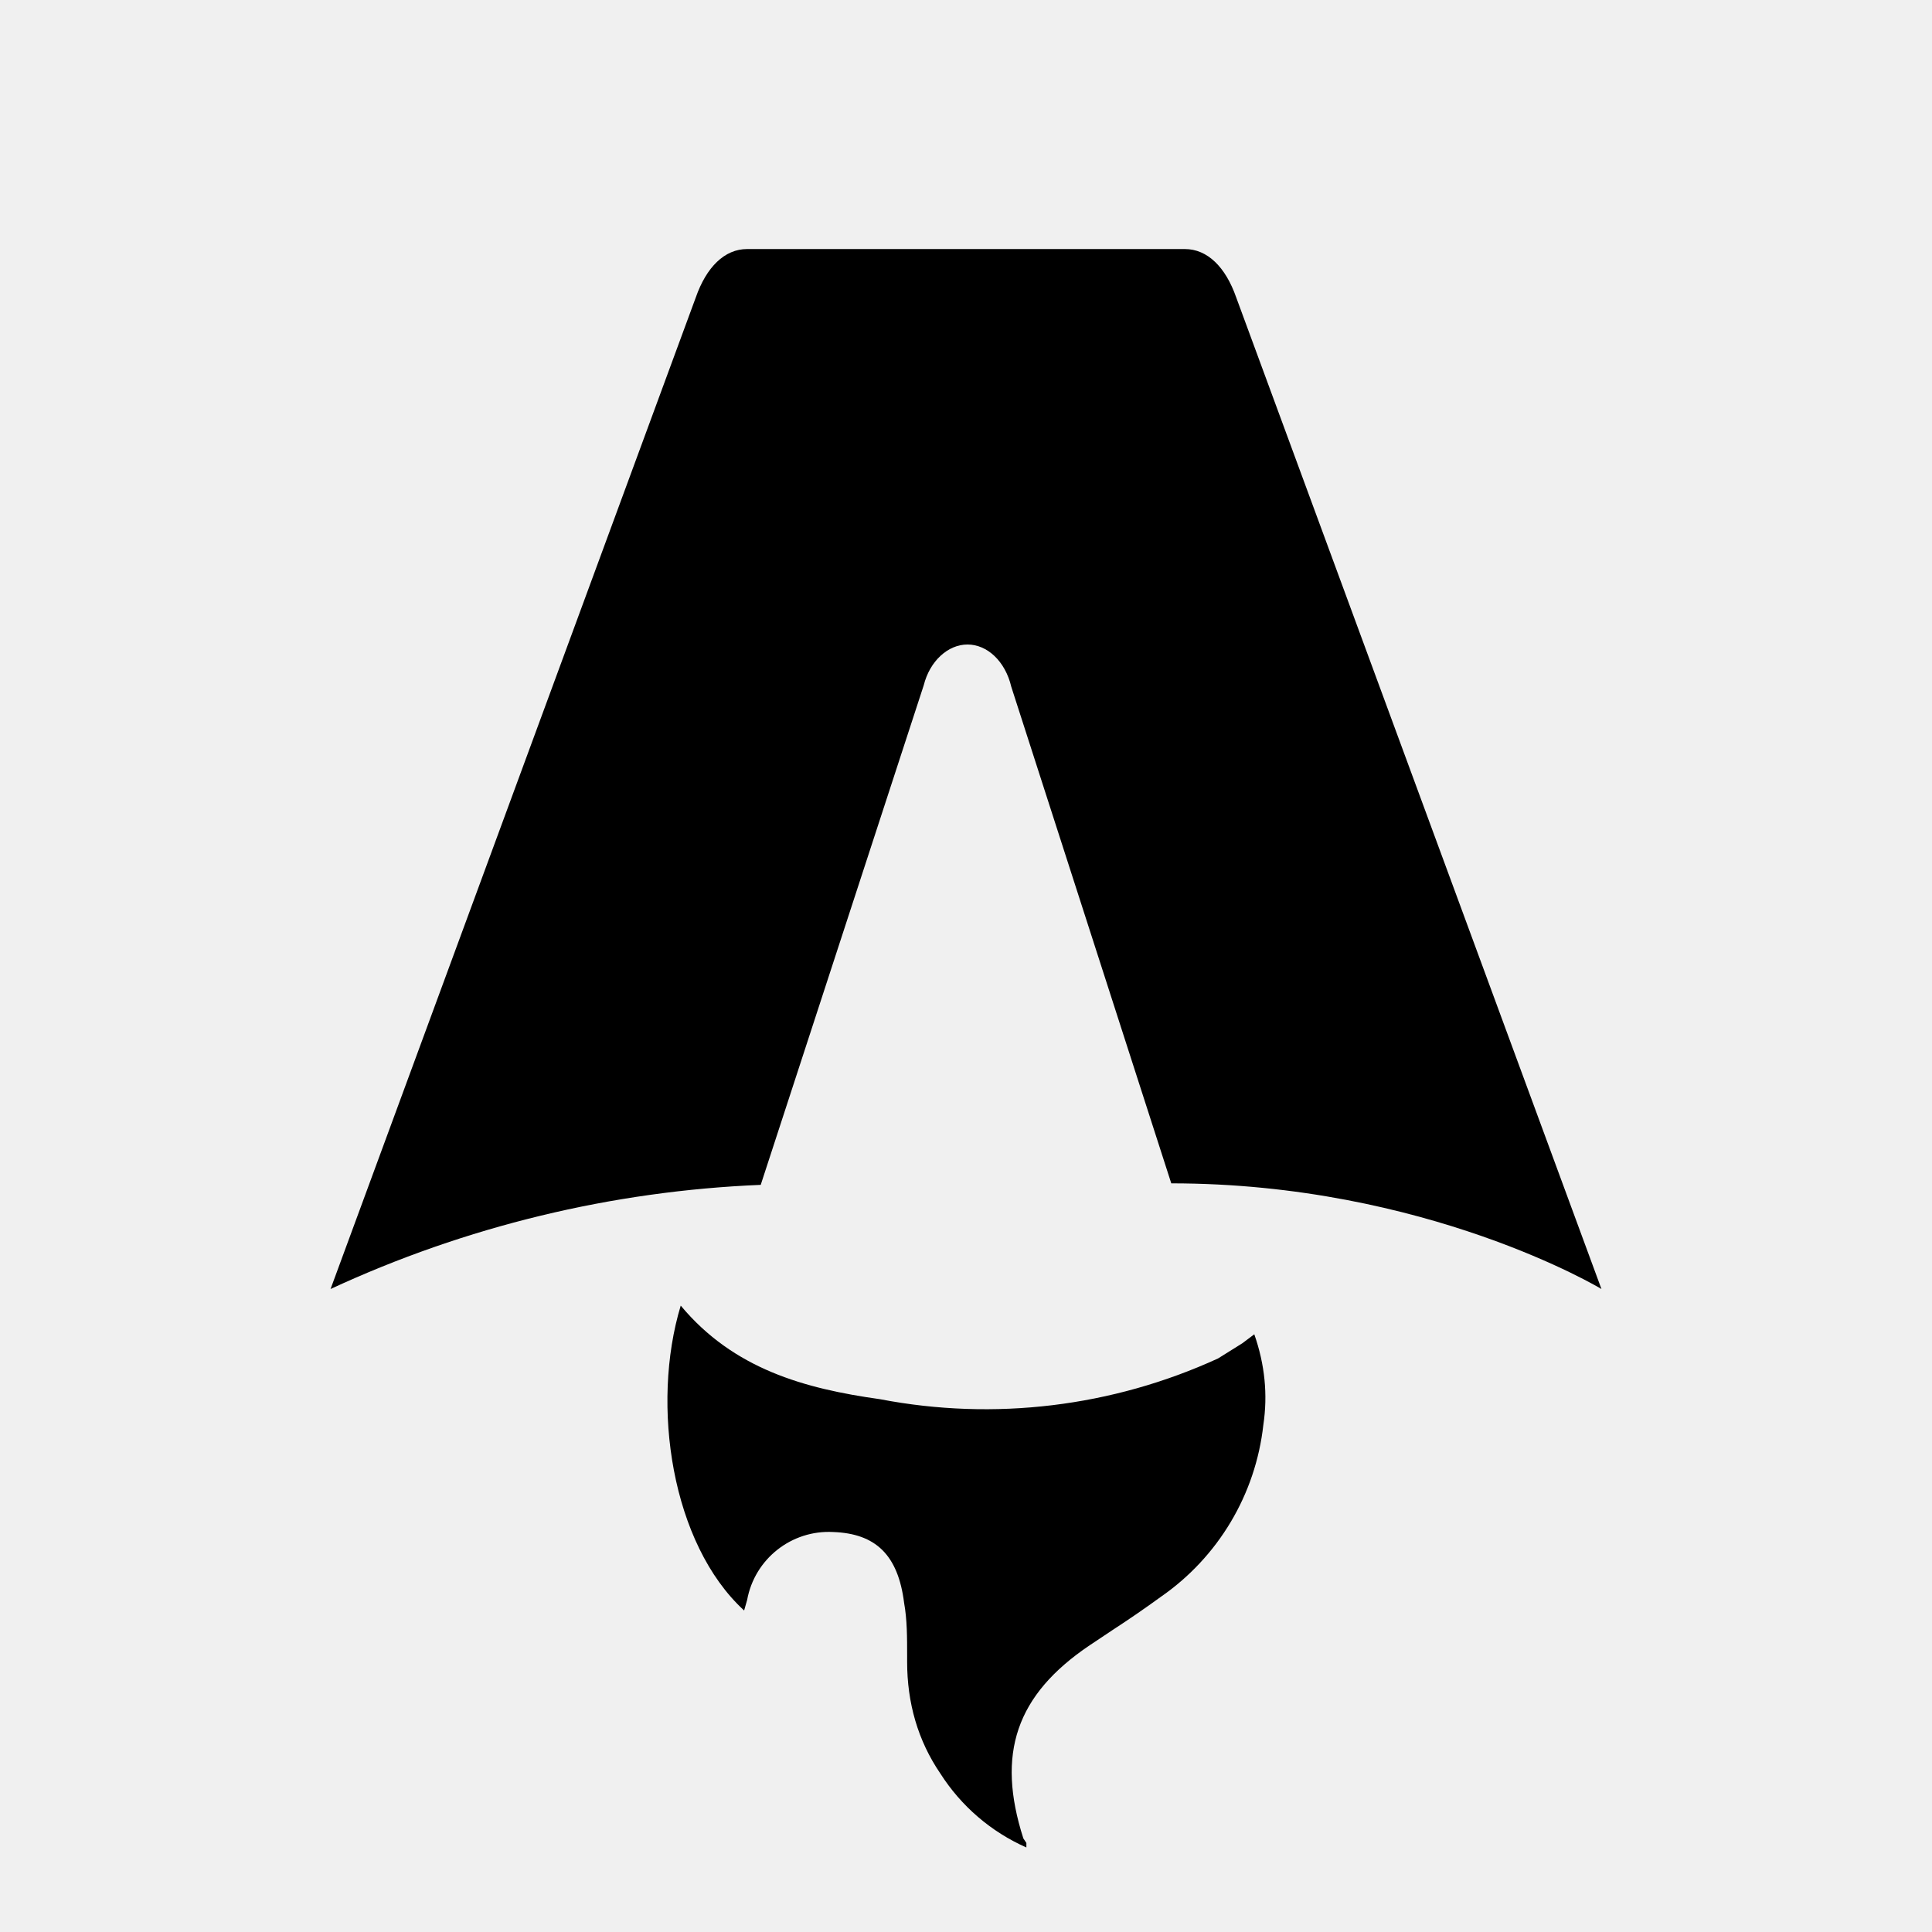
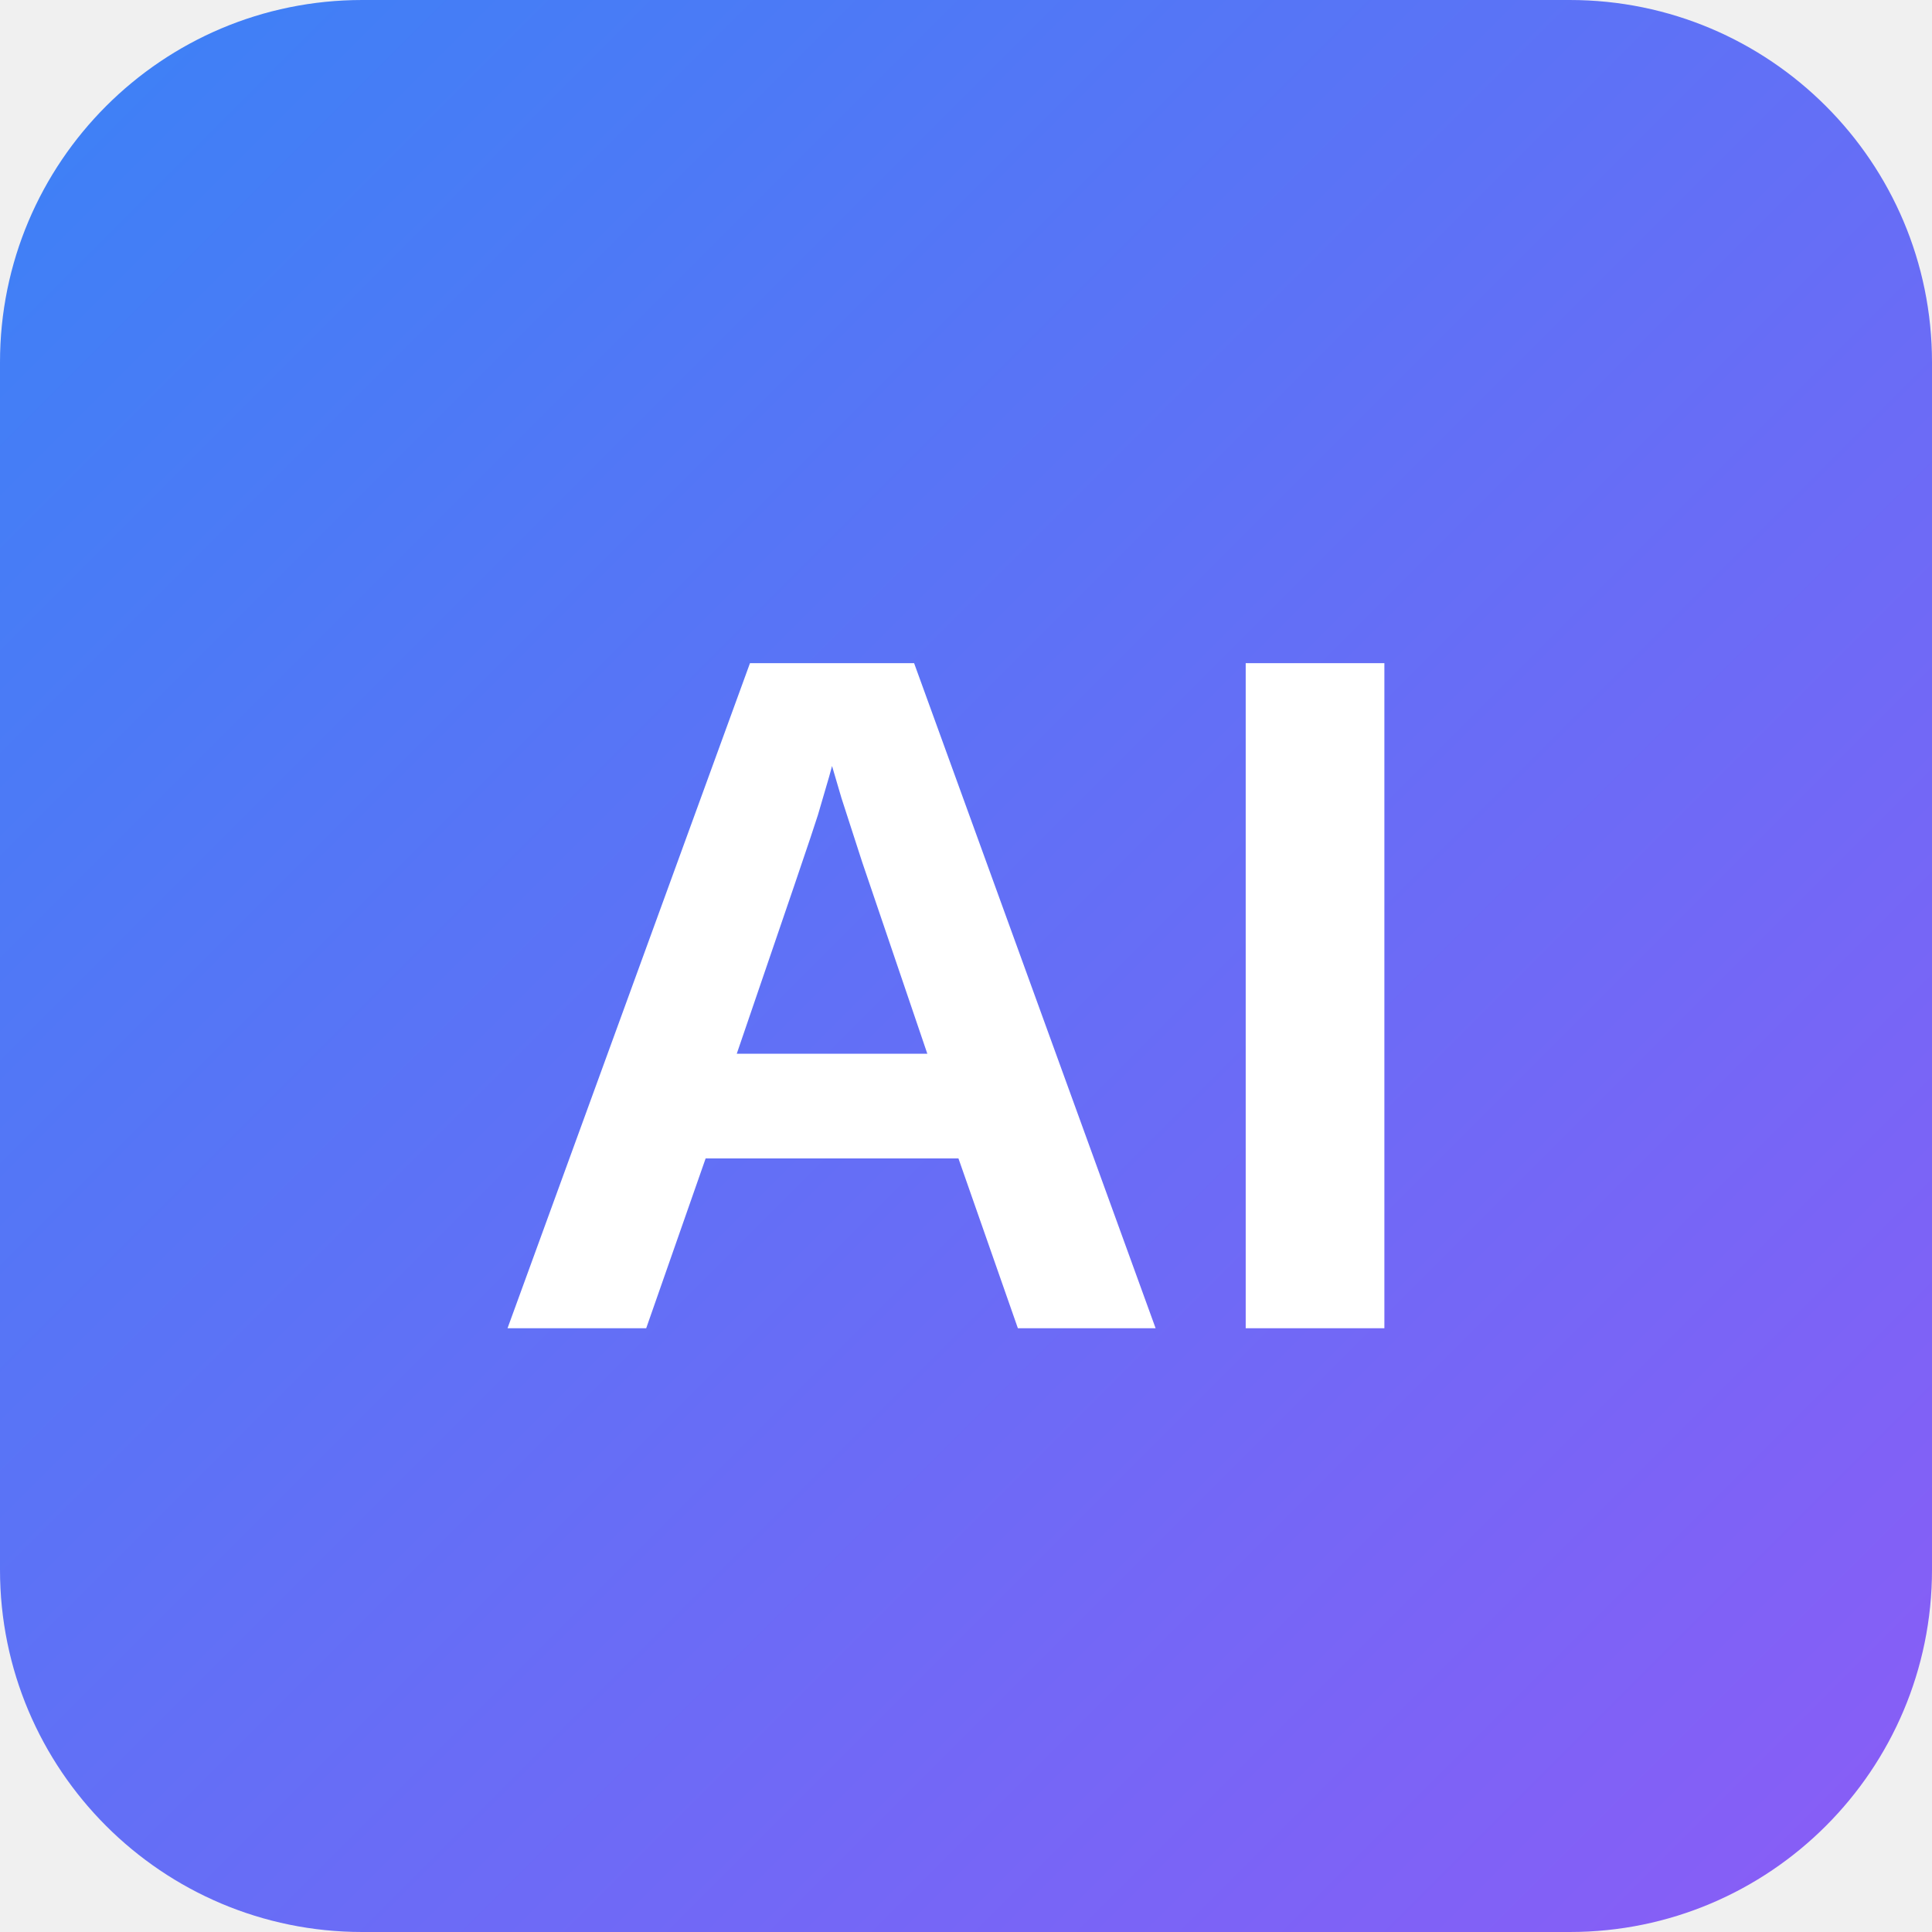
- <svg xmlns="http://www.w3.org/2000/svg" fill="none" viewBox="0 0 128 128">
-   <path d="M50.4 78.5a75.1 75.1 0 0 0-28.5 6.9l24.2-65.7c.7-2 1.9-3.2 3.4-3.2h29c1.5 0 2.7 1.2 3.4 3.2l24.2 65.7s-11.6-7-28.5-7L67 45.5c-.4-1.7-1.6-2.8-2.9-2.8-1.3 0-2.5 1.1-2.9 2.7L50.4 78.5Zm-1.1 28.2Zm-4.2-20.2c-2 6.6-.6 15.8 4.2 20.2a17.5 17.5 0 0 1 .2-.7 5.5 5.5 0 0 1 5.7-4.5c2.8.1 4.3 1.5 4.7 4.7.2 1.1.2 2.3.2 3.5v.4c0 2.7.7 5.2 2.2 7.4a13 13 0 0 0 5.7 4.9v-.3l-.2-.3c-1.8-5.6-.5-9.5 4.4-12.8l1.5-1a73 73 0 0 0 3.2-2.2 16 16 0 0 0 6.8-11.4c.3-2 .1-4-.6-6l-.8.6-1.6 1a37 37 0 0 1-22.4 2.7c-5-.7-9.7-2-13.2-6.2Z" />
-   <style>
-         path { fill: #000; }
-         @media (prefers-color-scheme: dark) {
-             path { fill: #FFF; }
-         }
-     </style>
+ <svg xmlns="http://www.w3.org/2000/svg" viewBox="0 0 32 32">
+   <defs>
+     <linearGradient id="grad" x1="0%" y1="0%" x2="100%" y2="100%">
+       <stop offset="0%" style="stop-color:#3B82F6;stop-opacity:1" />
+       <stop offset="100%" style="stop-color:#8B5CF6;stop-opacity:1" />
+     </linearGradient>
+   </defs>
+   <rect width="32" height="32" rx="6" fill="url(#grad)" />
+   <text x="16" y="22" font-family="Arial" font-size="16" font-weight="bold" fill="white" text-anchor="middle">AI</text>
</svg>
